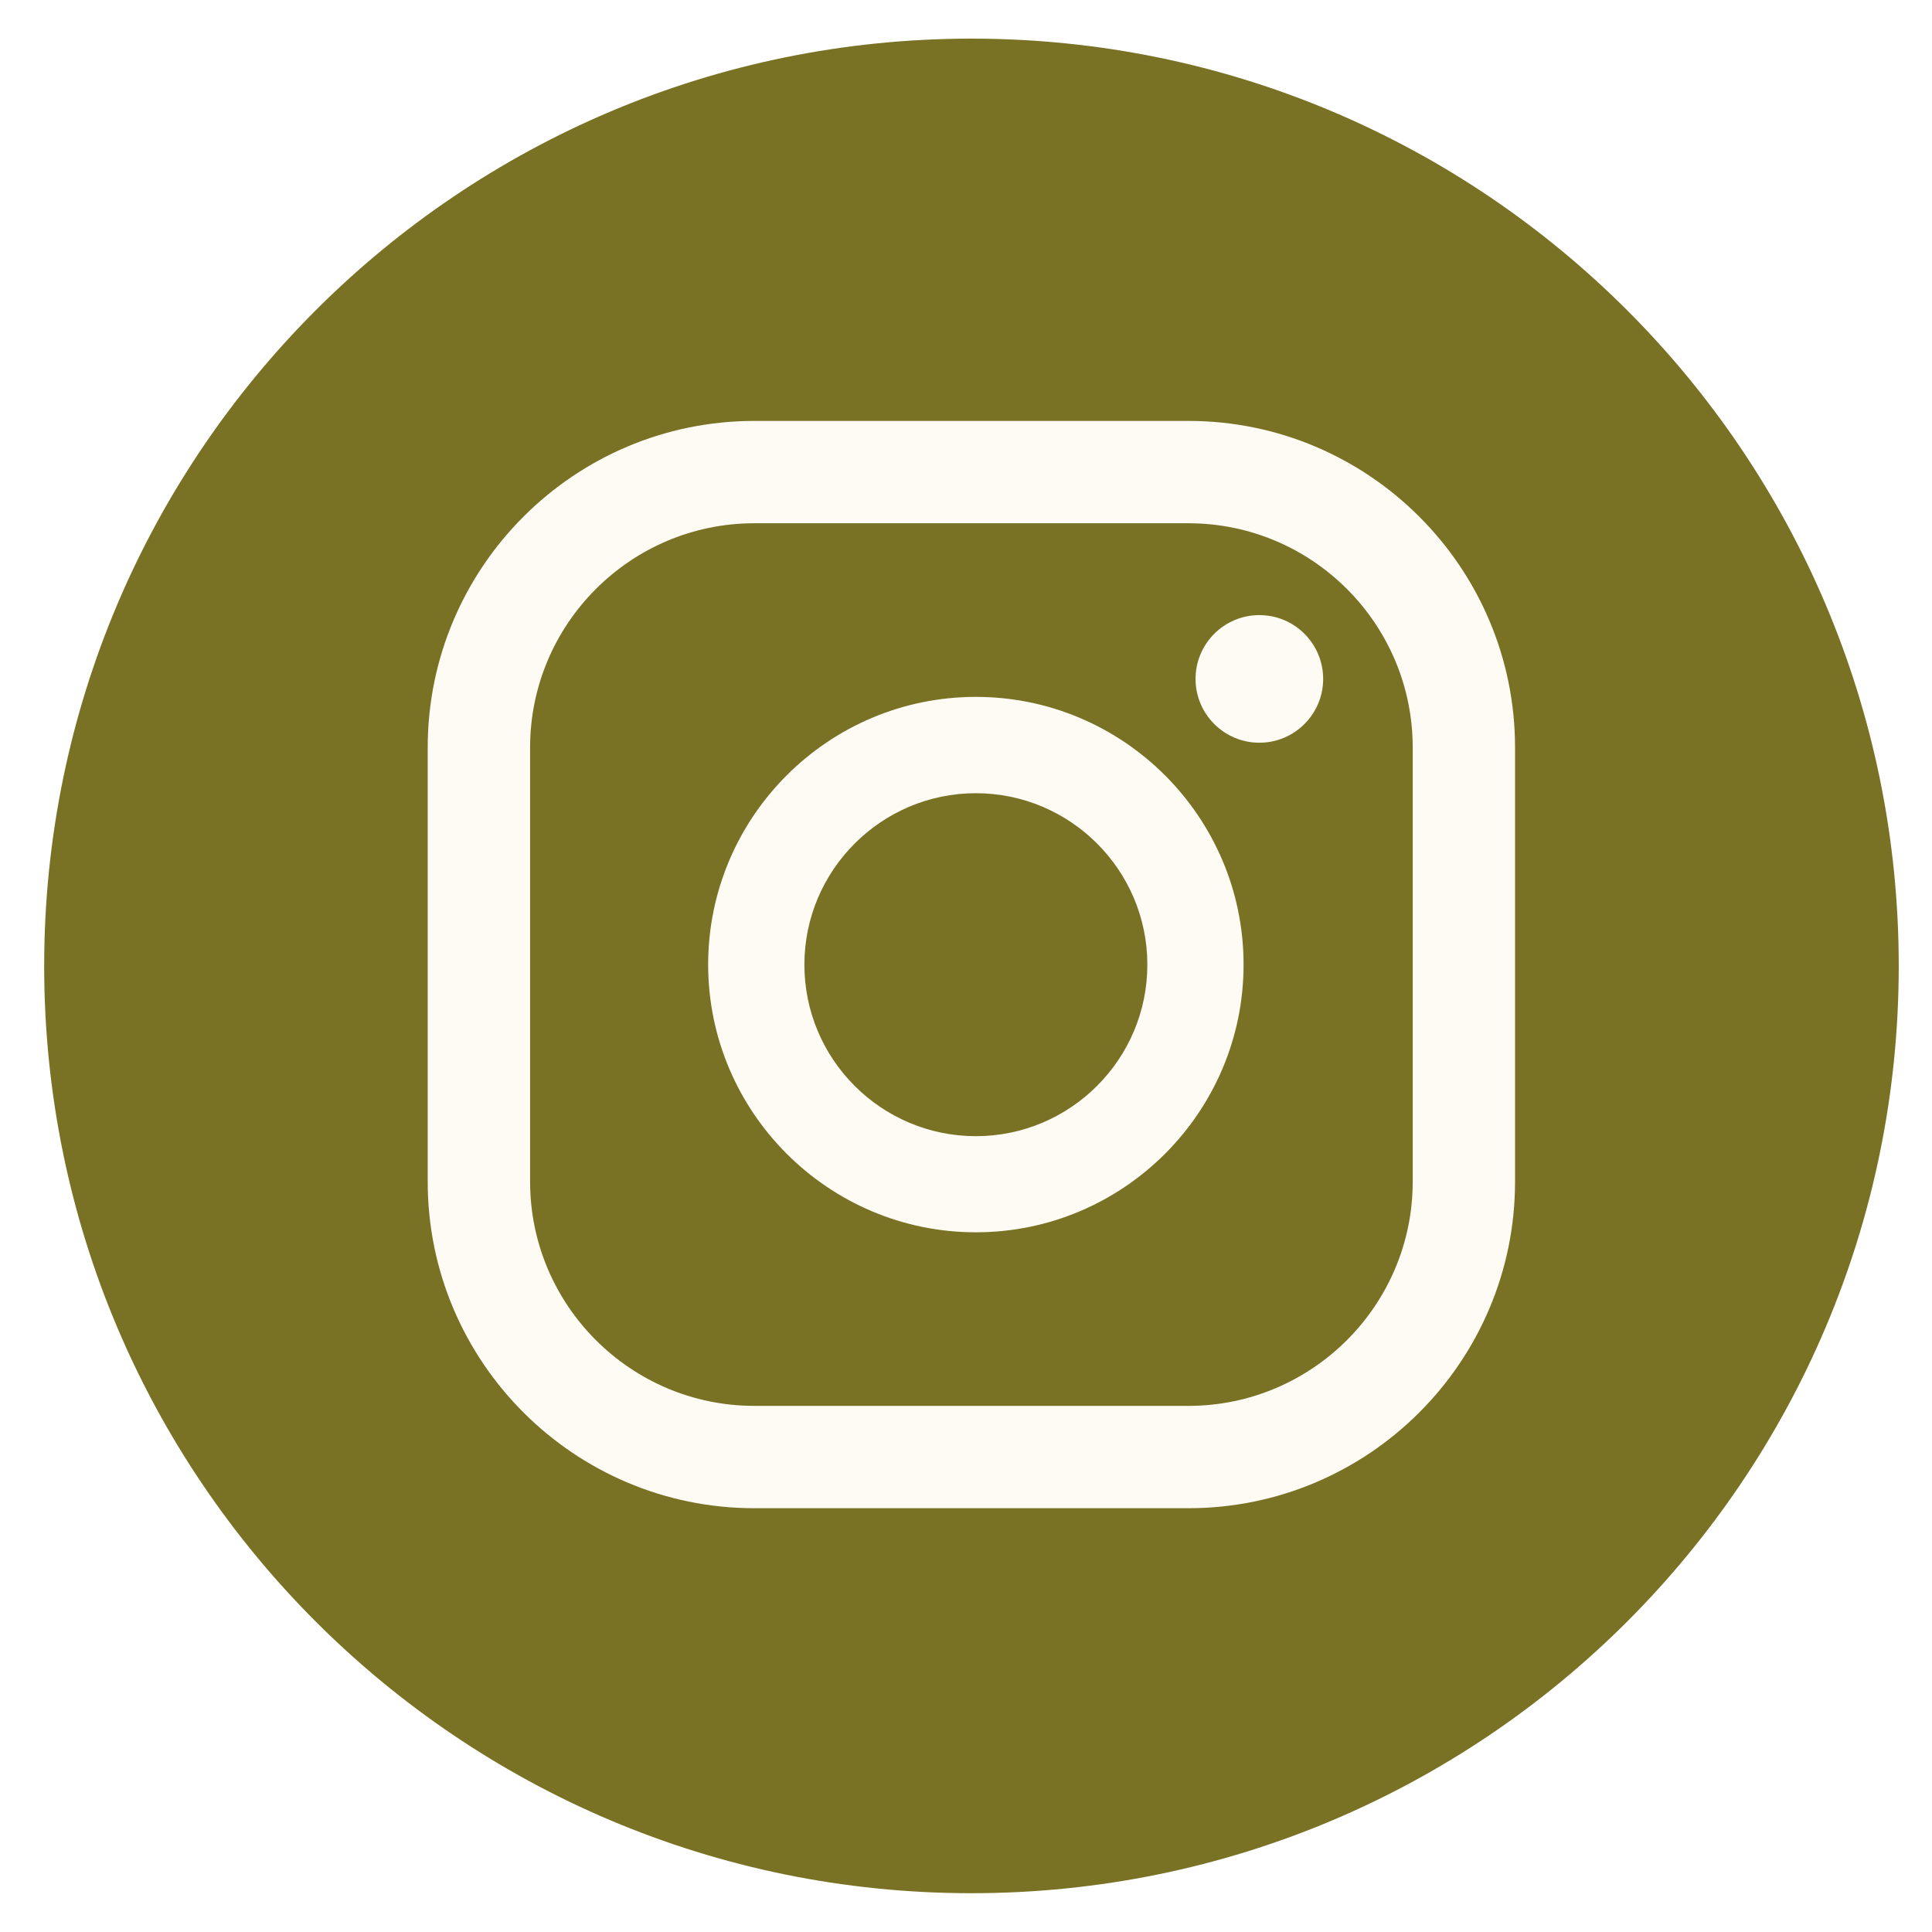
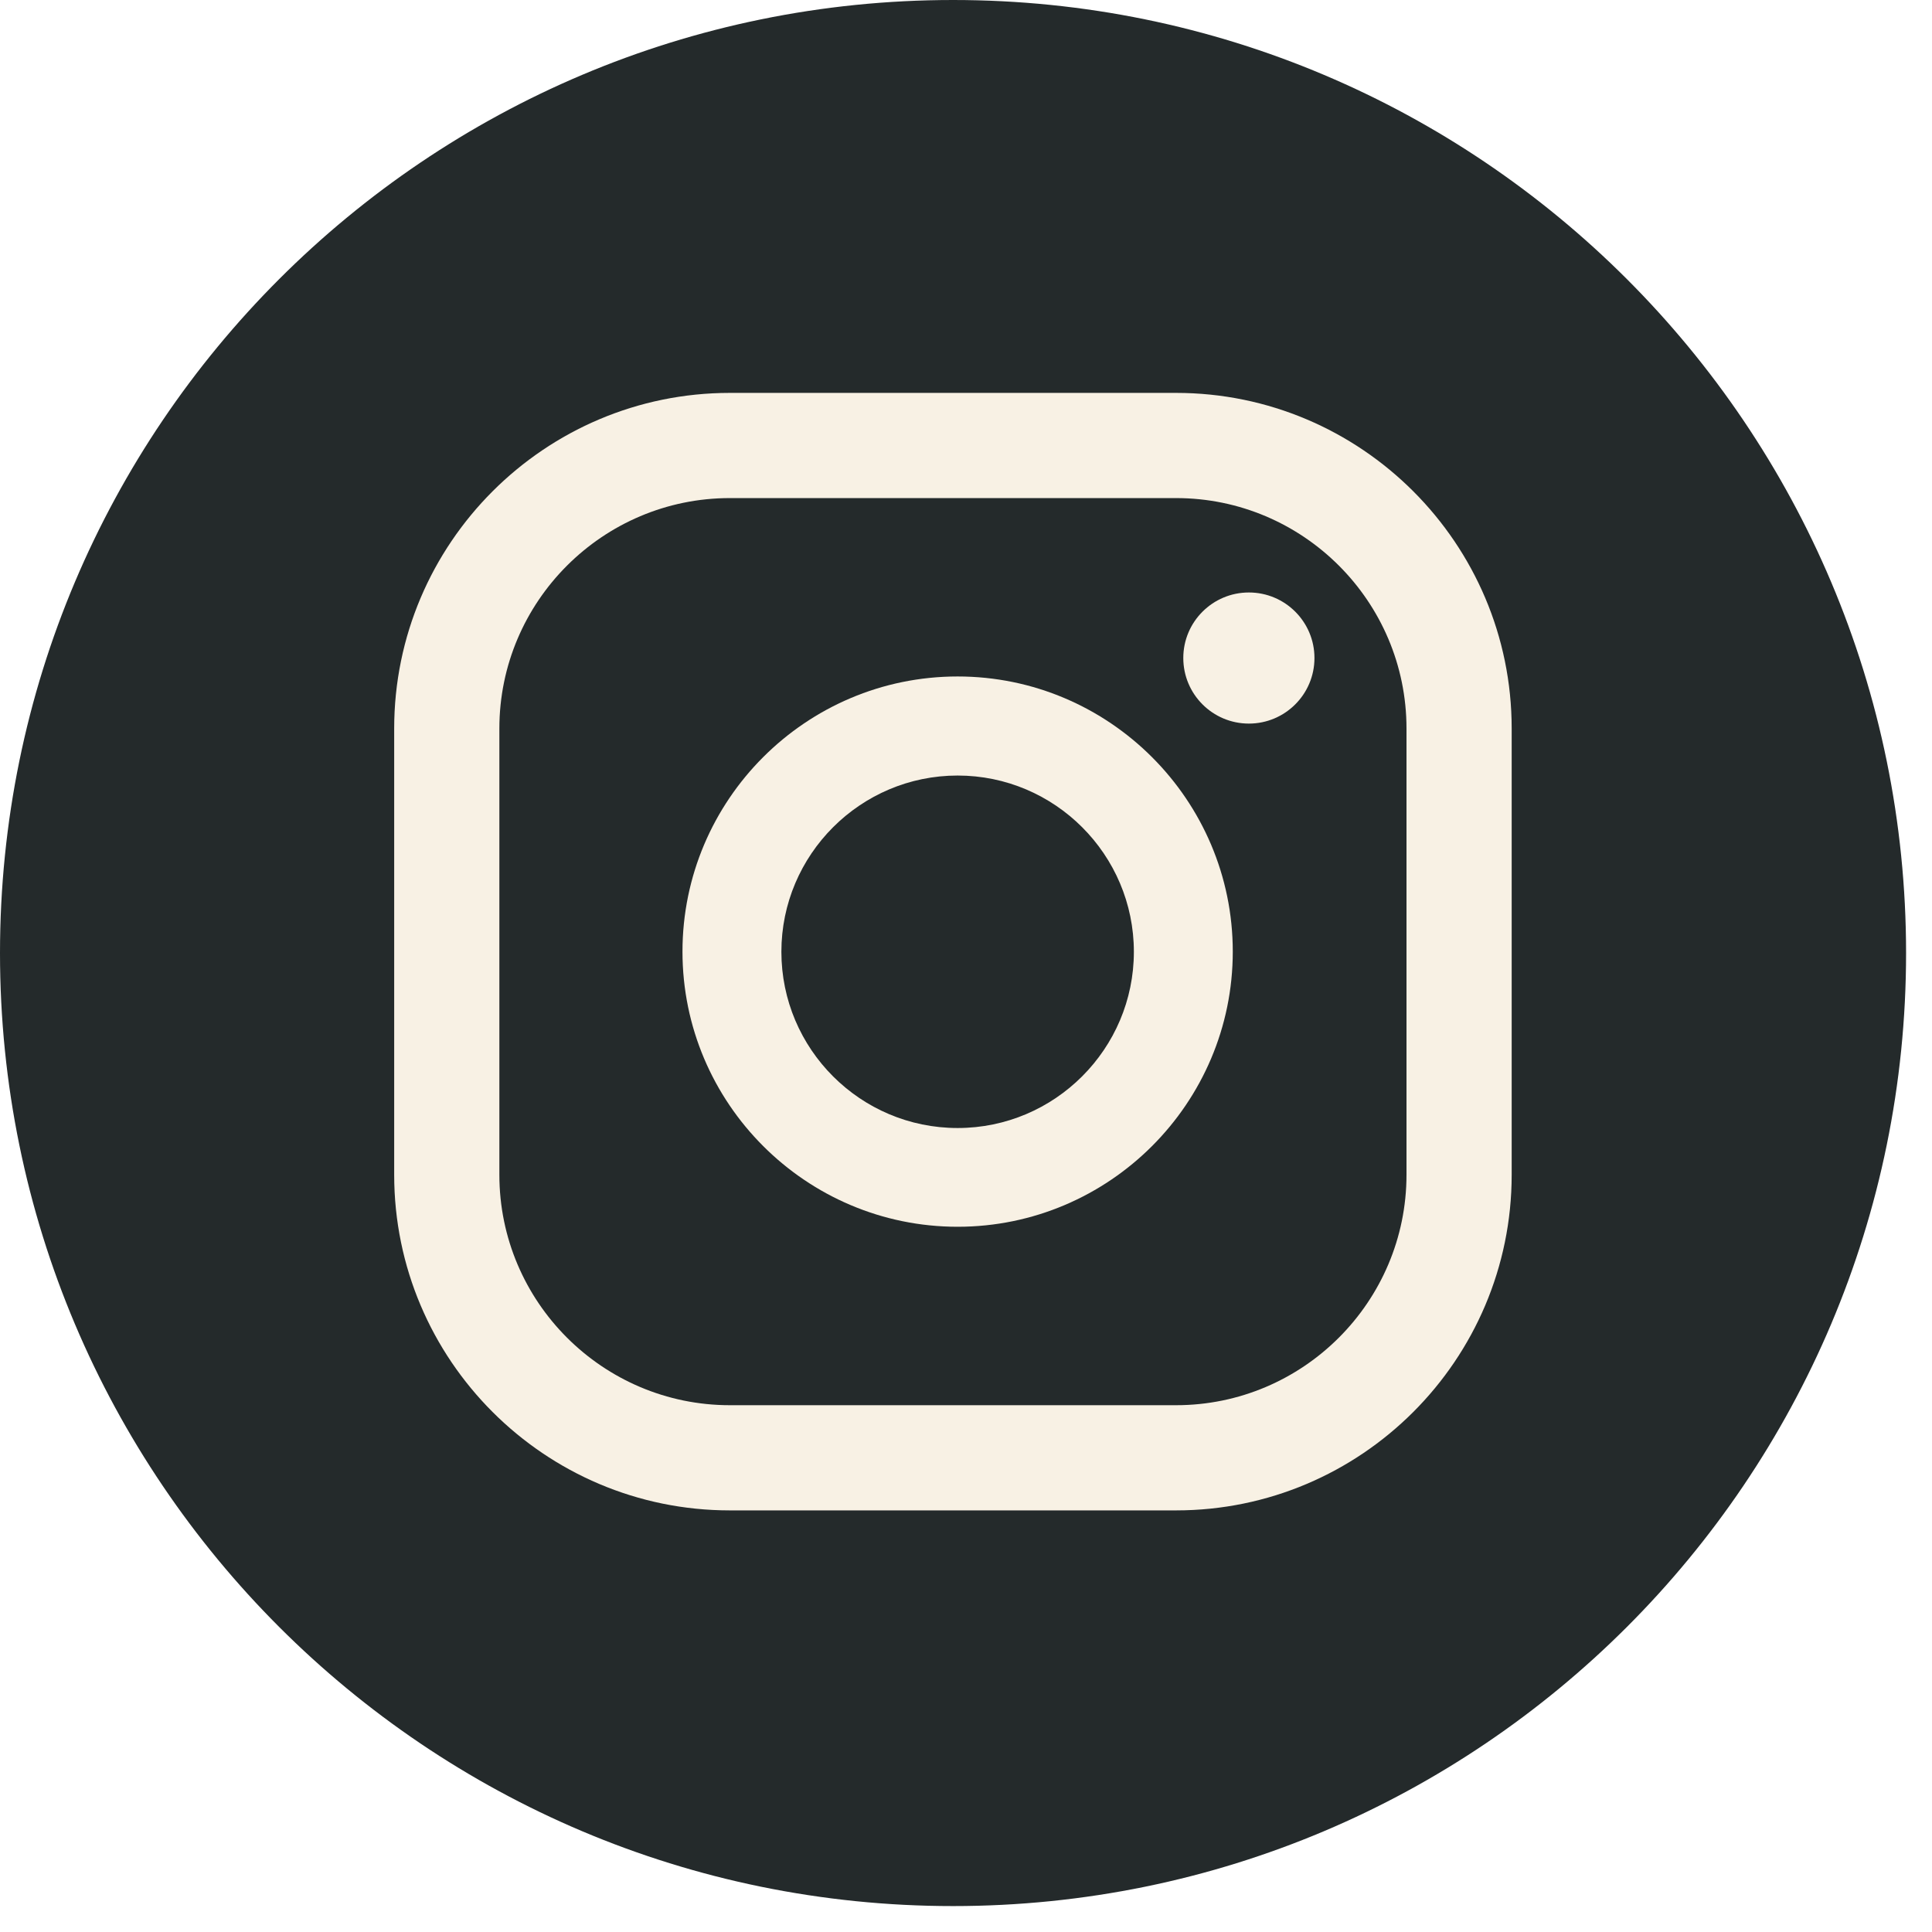
- <svg xmlns="http://www.w3.org/2000/svg" width="37" height="37" viewBox="0 0 37 37" fill="none">
-   <path d="M18.604 36.257C28.412 36.257 36.363 28.306 36.363 18.499C36.363 8.691 28.412 0.74 18.604 0.74C8.796 0.74 0.846 8.691 0.846 18.499C0.846 28.306 8.796 36.257 18.604 36.257Z" fill="#797124" />
-   <path d="M24.118 11.78C23.444 11.78 22.896 12.327 22.896 13.002C22.896 13.676 23.444 14.224 24.118 14.224C24.793 14.224 25.34 13.676 25.34 13.002C25.34 12.327 24.793 11.78 24.118 11.78Z" fill="#FEFAF4" />
-   <path d="M18.689 13.346C15.861 13.346 13.562 15.647 13.562 18.473C13.562 21.298 15.864 23.6 18.689 23.6C21.515 23.6 23.816 21.298 23.816 18.473C23.816 15.647 21.515 13.346 18.689 13.346ZM18.689 21.759C16.877 21.759 15.405 20.285 15.405 18.475C15.405 16.665 16.88 15.191 18.689 15.191C20.499 15.191 21.973 16.665 21.973 18.475C21.973 20.285 20.499 21.759 18.689 21.759Z" fill="#FEFAF4" />
-   <path d="M22.76 28.884H14.446C10.997 28.884 8.191 26.079 8.191 22.63V14.316C8.191 10.866 10.997 8.061 14.446 8.061H22.76C26.209 8.061 29.015 10.866 29.015 14.316V22.63C29.015 26.079 26.209 28.884 22.76 28.884ZM14.446 10.021C12.079 10.021 10.152 11.948 10.152 14.316V22.63C10.152 24.997 12.079 26.924 14.446 26.924H22.76C25.128 26.924 27.055 24.997 27.055 22.63V14.316C27.055 11.946 25.128 10.021 22.76 10.021H14.446Z" fill="#FEFAF4" />
+ <svg xmlns="http://www.w3.org/2000/svg" width="36" height="36" viewBox="0 0 36 36" fill="none">
+   <path d="M17.759 35.517C27.566 35.517 35.517 27.566 35.517 17.759C35.517 7.951 27.566 0 17.759 0C7.951 0 0 7.951 0 17.759C0 27.566 7.951 35.517 17.759 35.517Z" fill="#242A2B" />
+   <path d="M23.271 11.04C22.596 11.04 22.049 11.587 22.049 12.261C22.049 12.936 22.596 13.483 23.271 13.483C23.946 13.483 24.493 12.936 24.493 12.261C24.493 11.587 23.946 11.04 23.271 11.04Z" fill="#F8F1E4" />
+   <path d="M17.844 12.605C15.015 12.605 12.717 14.907 12.717 17.732C12.717 20.558 15.018 22.859 17.844 22.859C20.669 22.859 22.971 20.558 22.971 17.732C22.971 14.907 20.669 12.605 17.844 12.605ZM17.844 21.019C16.031 21.019 14.56 19.545 14.56 17.735C14.56 15.925 16.034 14.451 17.844 14.451C19.654 14.451 21.128 15.925 21.128 17.735C21.128 19.545 19.654 21.019 17.844 21.019Z" fill="#F8F1E4" />
+   <path d="M21.914 28.144H13.6C10.15 28.144 7.345 25.339 7.345 21.89V13.575C7.345 10.126 10.15 7.321 13.6 7.321H21.914C25.363 7.321 28.168 10.126 28.168 13.575V21.89C28.168 25.339 25.363 28.144 21.914 28.144ZM13.6 9.281C11.232 9.281 9.305 11.208 9.305 13.575V21.89C9.305 24.257 11.232 26.184 13.6 26.184H21.914C24.281 26.184 26.208 24.257 26.208 21.89V13.575C26.208 11.206 24.281 9.281 21.914 9.281H13.6Z" fill="#F8F1E4" />
</svg>
